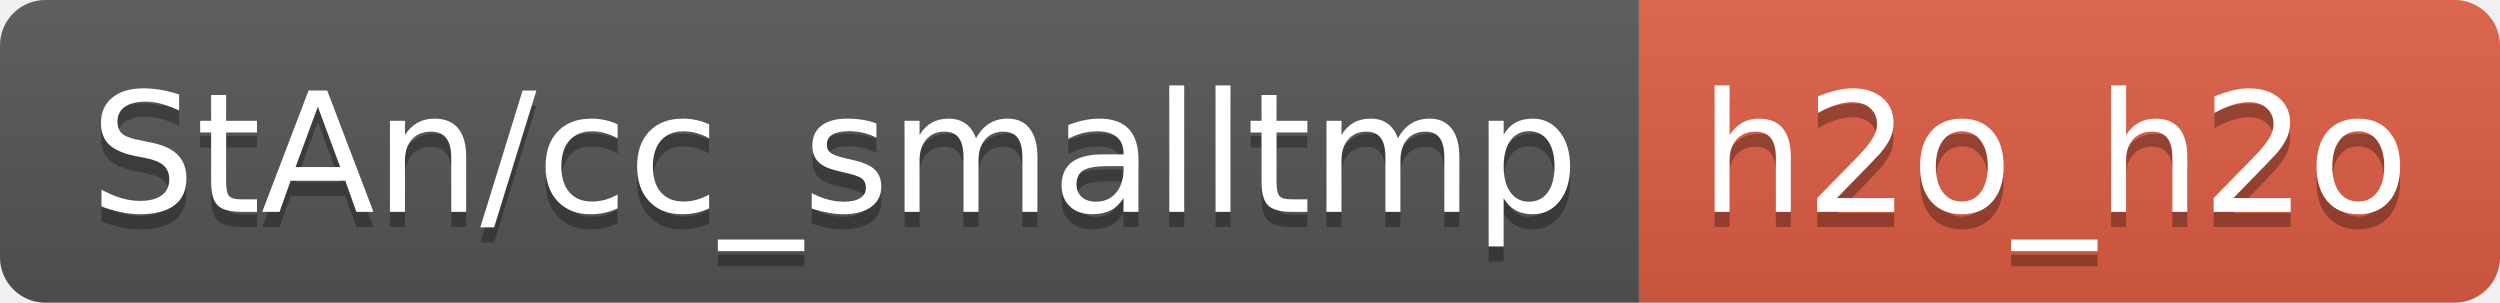
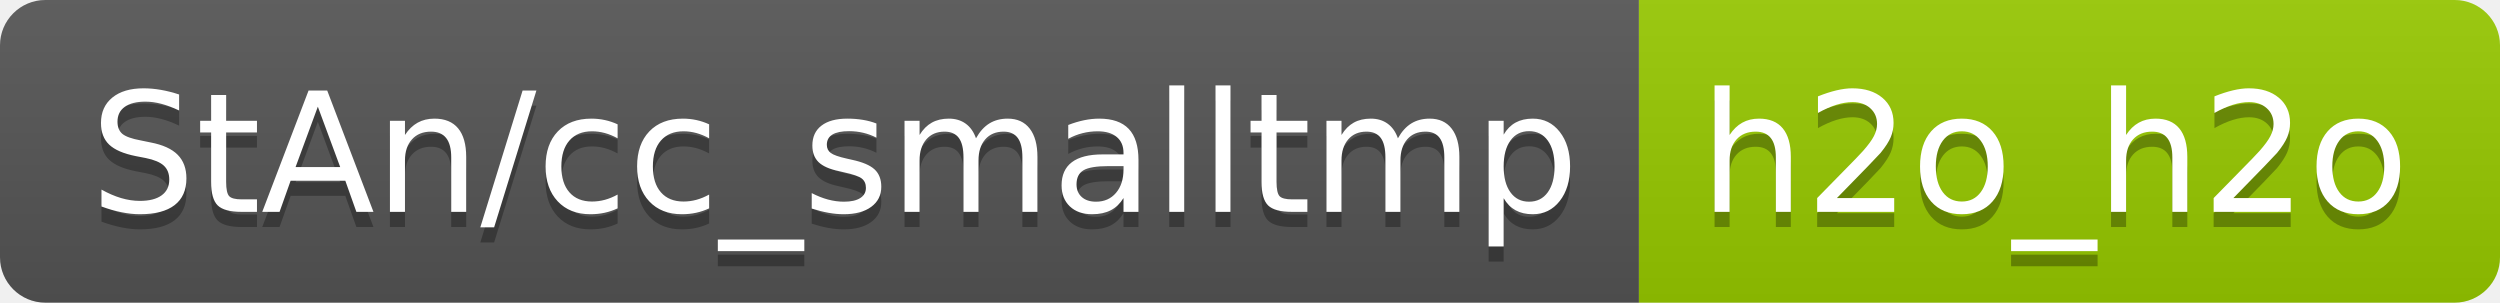
<svg xmlns="http://www.w3.org/2000/svg" height="20" width="165.2">
  <linearGradient id="smooth" x2="0" y2="100%">
    <stop offset="0" stop-color="#bbb" stop-opacity=".1" />
    <stop offset="1" stop-opacity=".1" />
  </linearGradient>
  <clipPath id="round">
    <rect fill="#fff" height="20" rx="3" width="165.2" />
  </clipPath>
  <g clip-path="url(#round)">
    <rect fill="#555" height="20" width="108.3" />
-     <rect fill="#e05d44" height="20" width="56.9" x="108.3" />
+     <rect fill="#97CA00" height="20" width="56.9" x="108.3" />
    <rect fill="url(#smooth)" height="20" width="165.2" />
  </g>
  <g fill="#fff" font-family="DejaVu Sans,Verdana,Geneva,sans-serif" font-size="110" text-anchor="middle">
    <text fill="#010101" fill-opacity=".3" lengthAdjust="spacing" textLength="983.0" transform="scale(0.1)" x="551.5" y="150">StAn/cc_smalltmp</text>
    <text lengthAdjust="spacing" textLength="983.0" transform="scale(0.1)" x="551.5" y="140">StAn/cc_smalltmp</text>
    <text fill="#010101" fill-opacity=".3" lengthAdjust="spacing" textLength="469.0" transform="scale(0.1)" x="1357.5" y="150">h2o_h2o</text>
    <text lengthAdjust="spacing" textLength="469.0" transform="scale(0.1)" x="1357.5" y="140">h2o_h2o</text>
  </g>
</svg>
